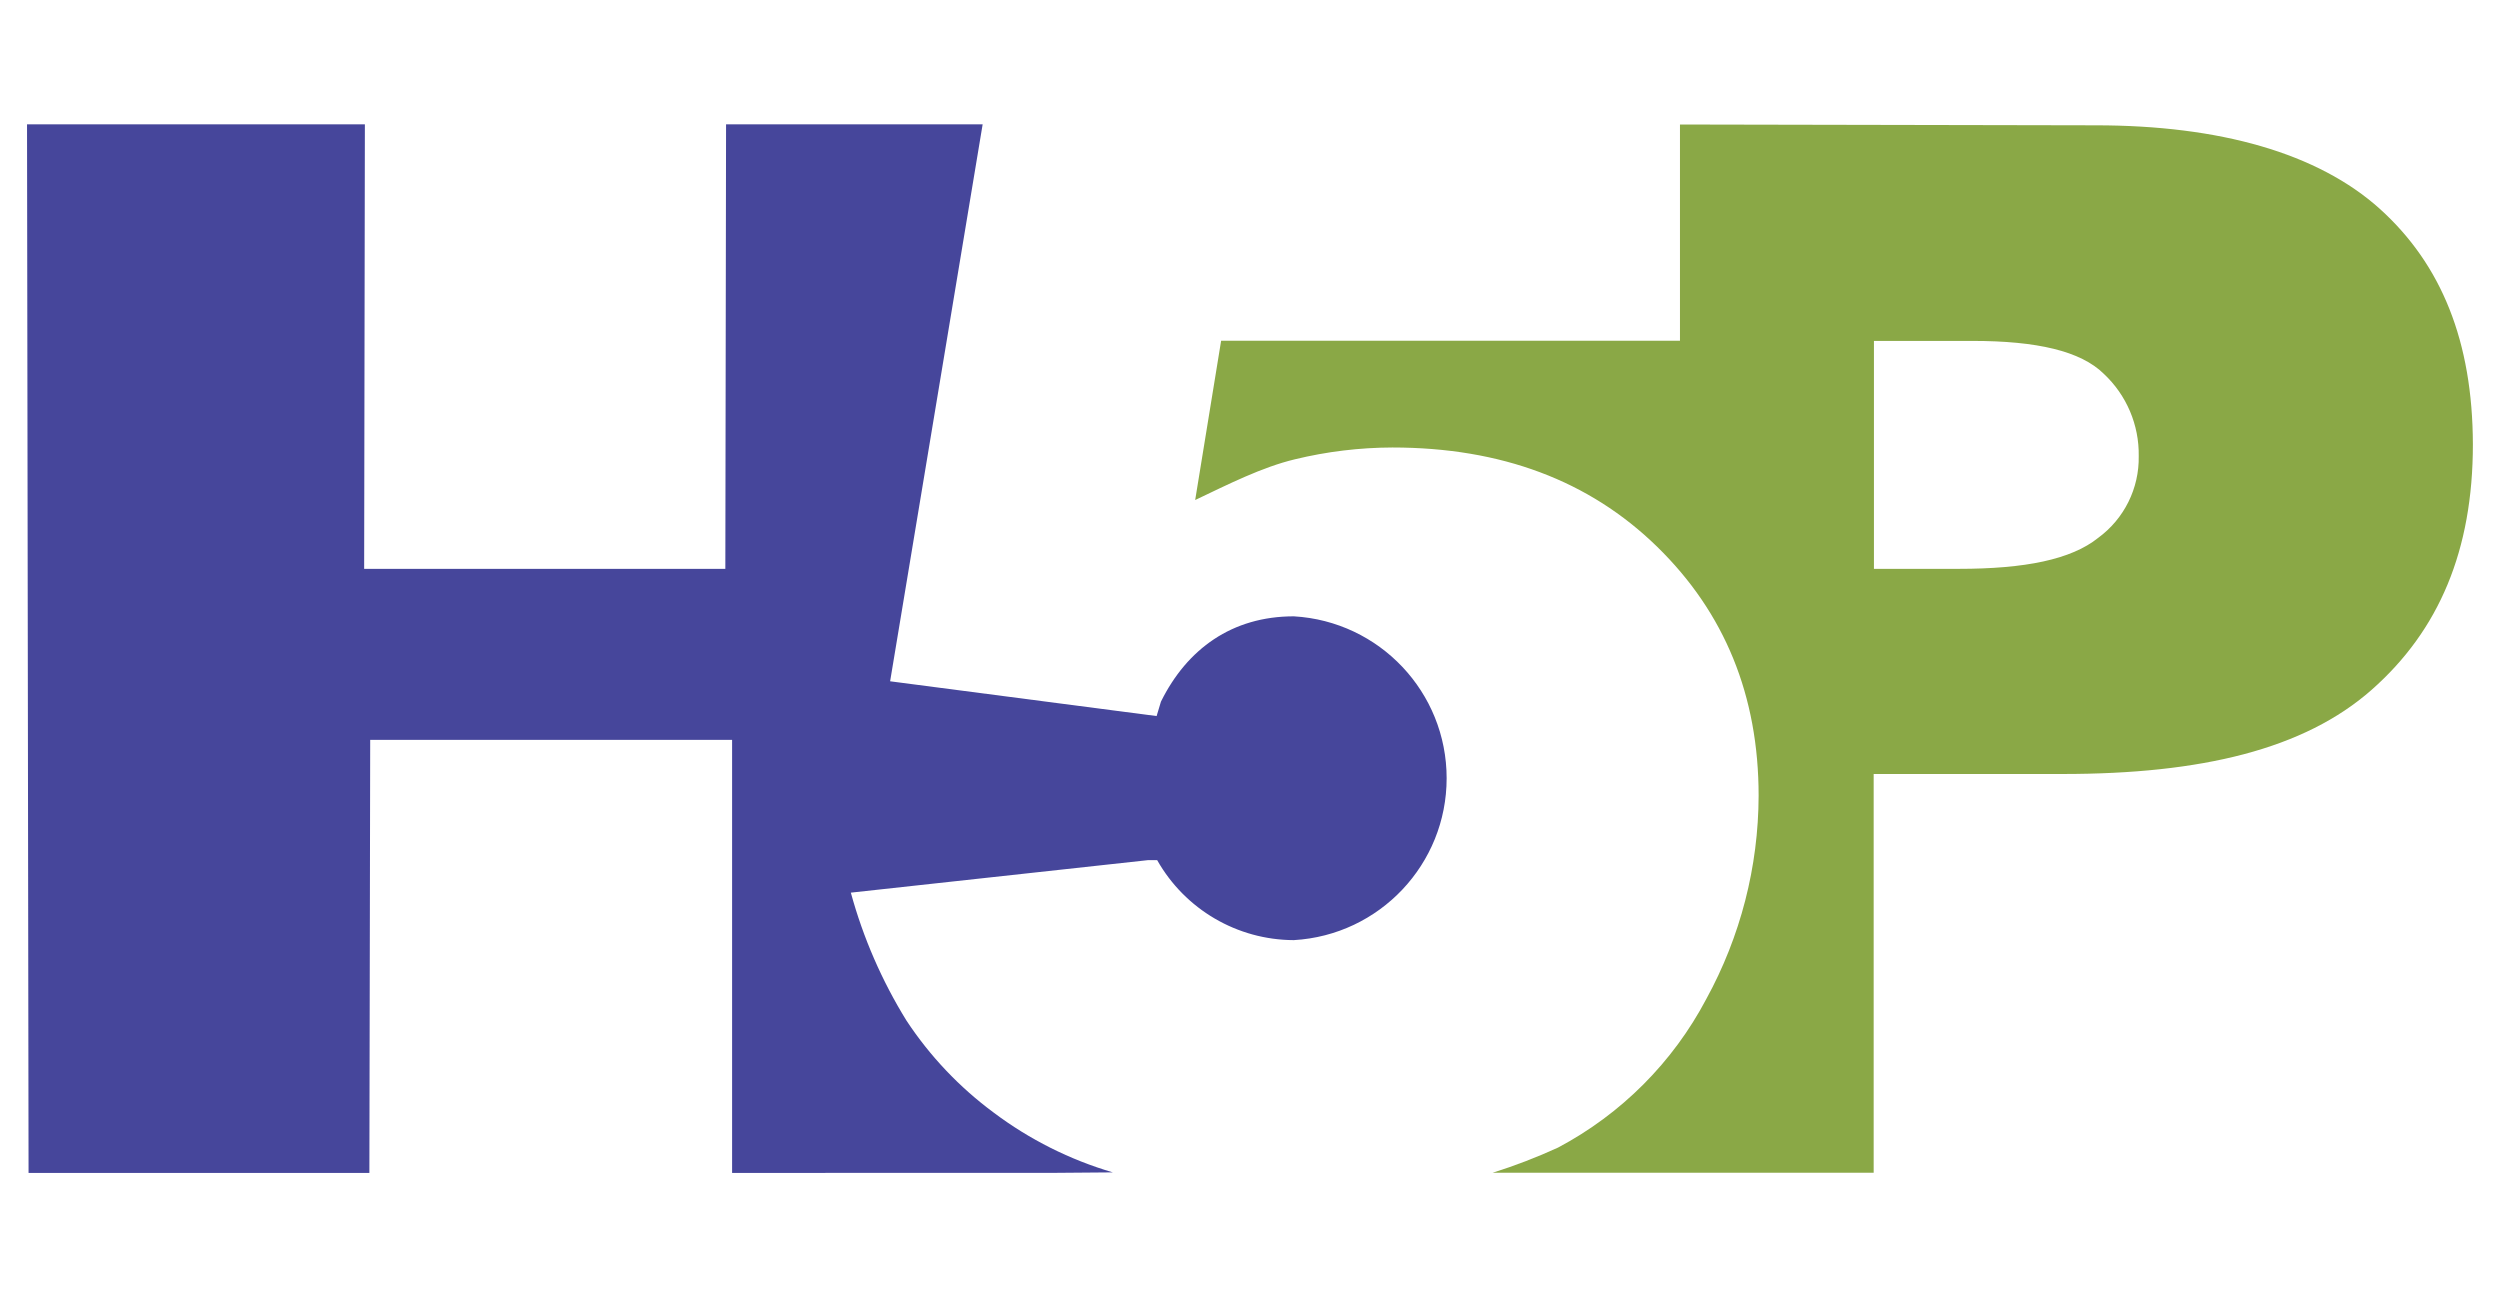
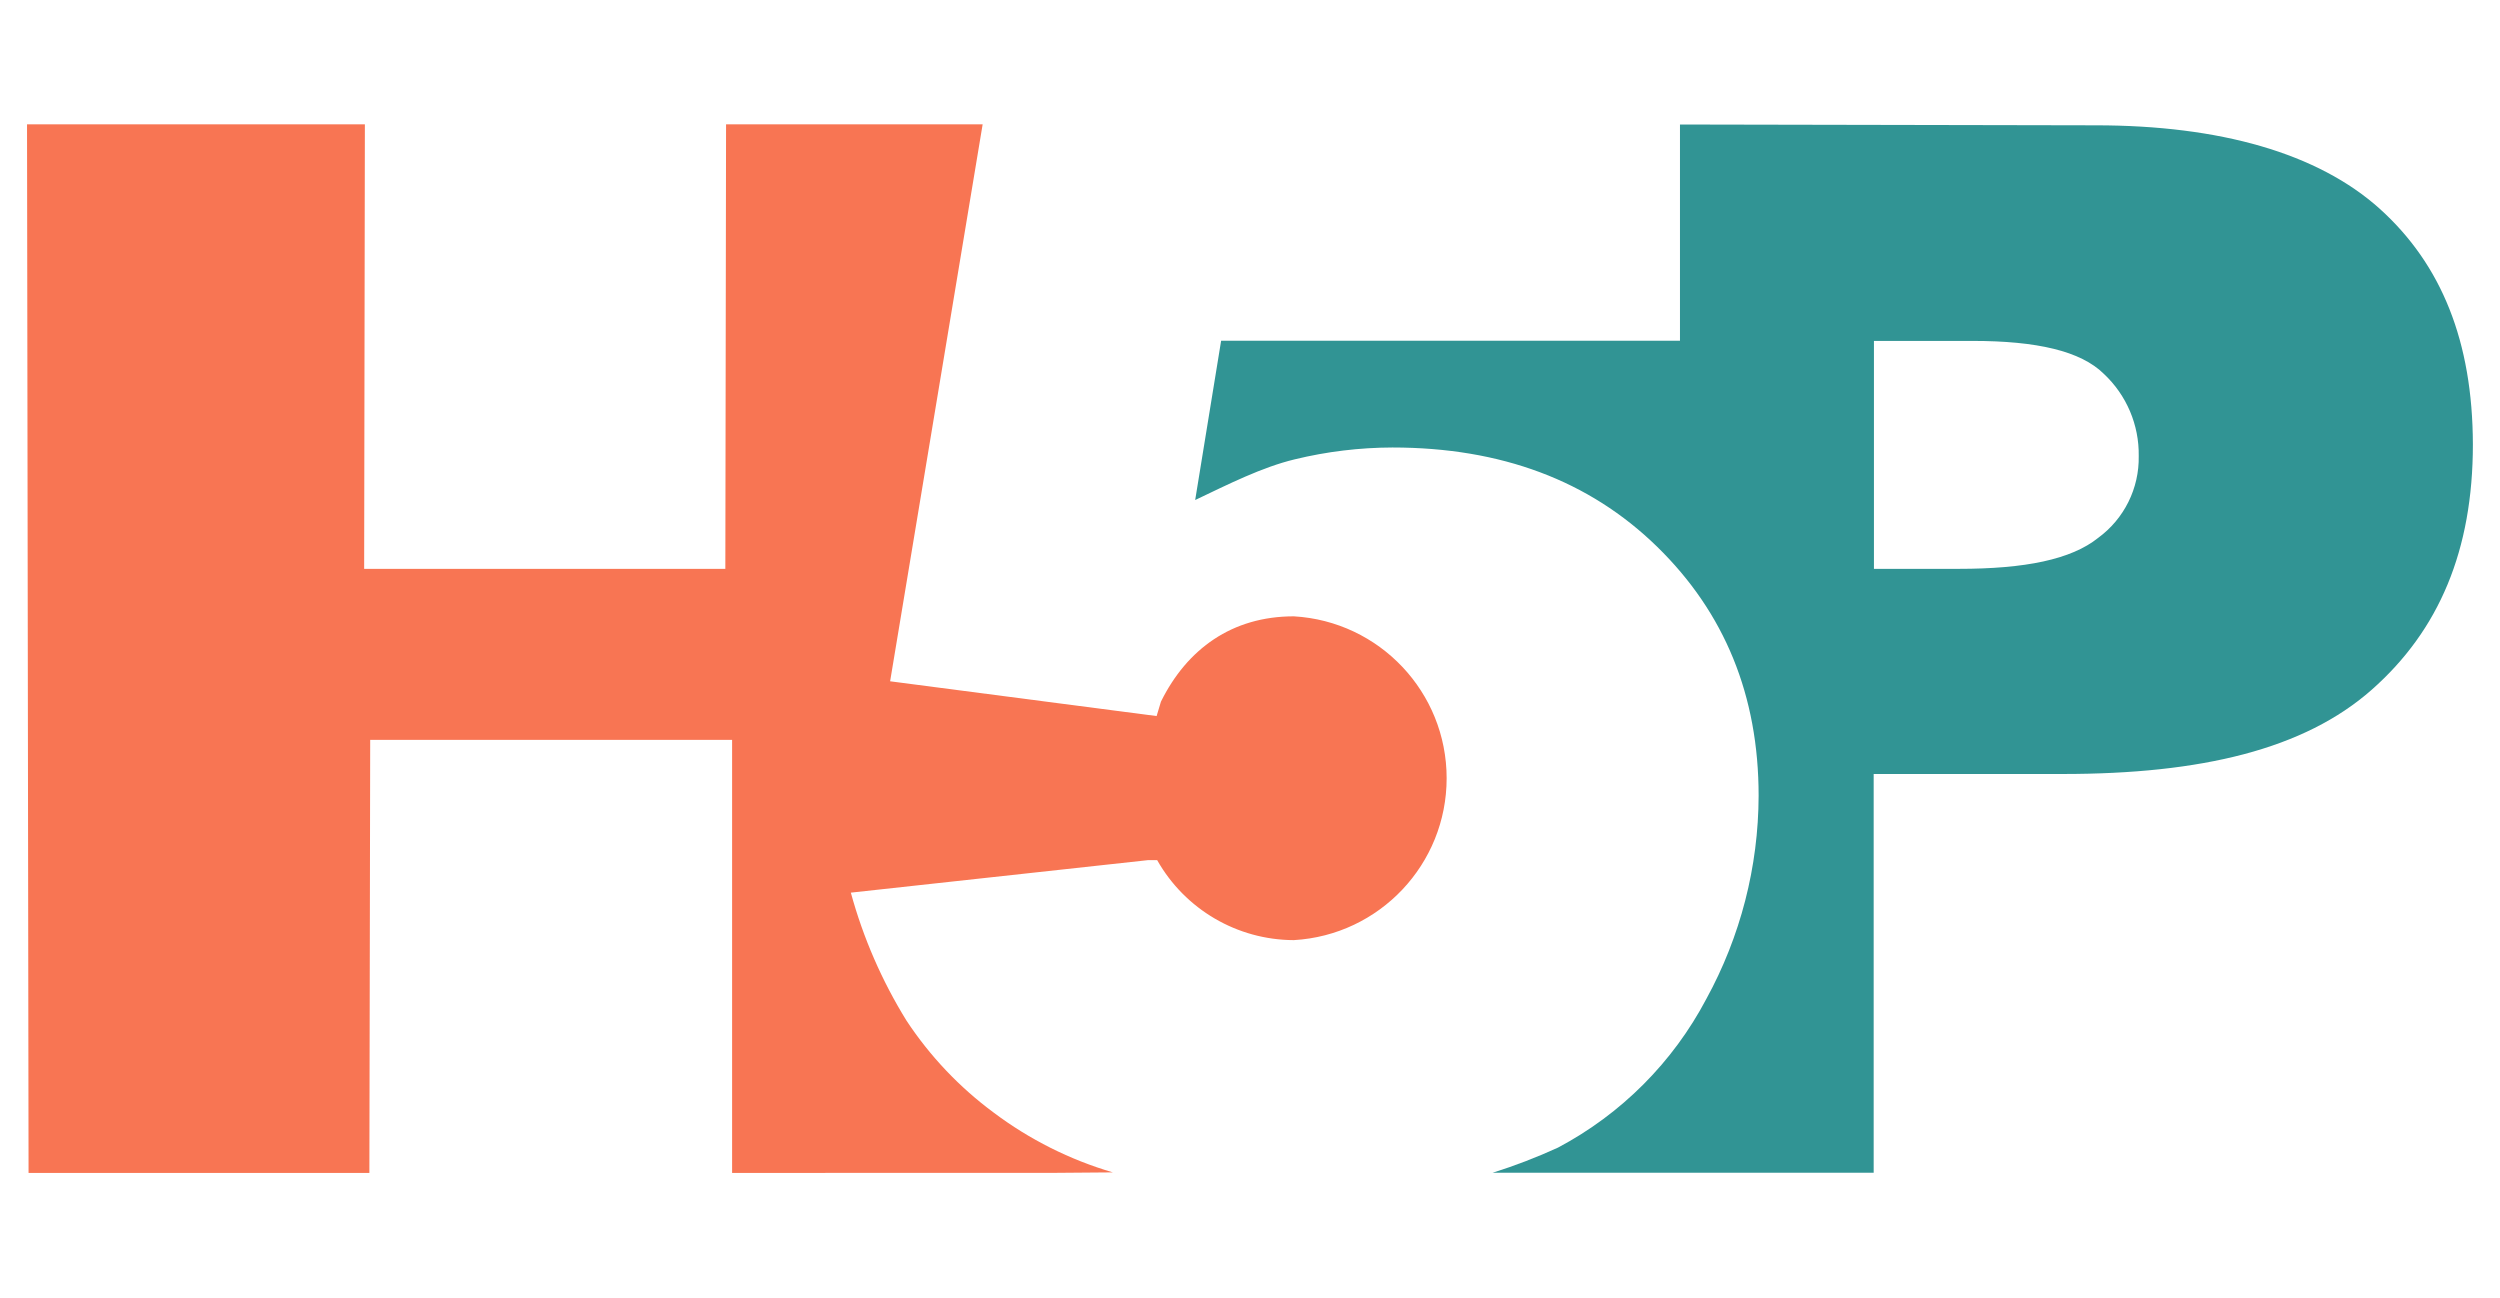
<svg xmlns="http://www.w3.org/2000/svg" id="Capa_1" data-name="Capa 1" viewBox="0 0 277.49 143.99">
  <defs>
-     <style>.cls-1{fill:none;}.cls-2{fill:#8aa846;}.cls-3{fill:#46469b;}</style>
+     <style>.cls-1{fill:none;}.cls-2{fill:rgb(49, 148, 148);}.cls-3{fill:rgb(248, 117, 83);}</style>
  </defs>
  <path class="cls-1" d="M218.48,37.84H208v25.3h9c7.35,0,12.52-1.31,15.48-3.71a11.26,11.26,0,0,0,4.47-9.19,11.84,11.84,0,0,0-3.89-9C230.46,38.73,225.61,37.84,218.48,37.84Z" />
  <path class="cls-2" d="M264.16,23.19c-6.88-6.19-17.76-9.28-31.55-9.28l-46.14-.09v24H135.54L132.66,55.5c3.72-1.77,7.41-3.64,11.07-4.52a46.45,46.45,0,0,1,10.82-1.31q18.09,0,29.37,11T195.2,88.33a47.2,47.2,0,0,1-5.8,22.54,39.55,39.55,0,0,1-16.47,16.51,61.94,61.94,0,0,1-7.26,2.79l42.3,0V85.91h21c15.37,0,26.79-2.74,34.28-9.35s11.23-15.5,11.23-27.24C274.45,37.9,271,29.37,264.16,23.19ZM232.89,59.7c-3,2.41-8.13,3.44-15.48,3.44H208V37.84h10.95c7.13,0,12,1.12,14.56,3.65a12.22,12.22,0,0,1,3.88,9.13A11,11,0,0,1,232.89,59.7Z" />
  <path class="cls-3" d="M81.26,130.19V82.12H41.09L41,130.19H3.17L3,13.8H40.5l-.08,49.34H80.51l.08-49.34h28.48L98.8,75.62l29.58,3.86.48-1.6c2.9-5.86,7.9-9.47,14.75-9.47a18,18,0,0,1,0,35.94,17.49,17.49,0,0,1-15.17-8.88h-1l-33,3.61a54.13,54.13,0,0,0,6.18,14.21,40.29,40.29,0,0,0,9.67,10.2,41.5,41.5,0,0,0,13.23,6.64l-6.2.05Z" />
</svg>
